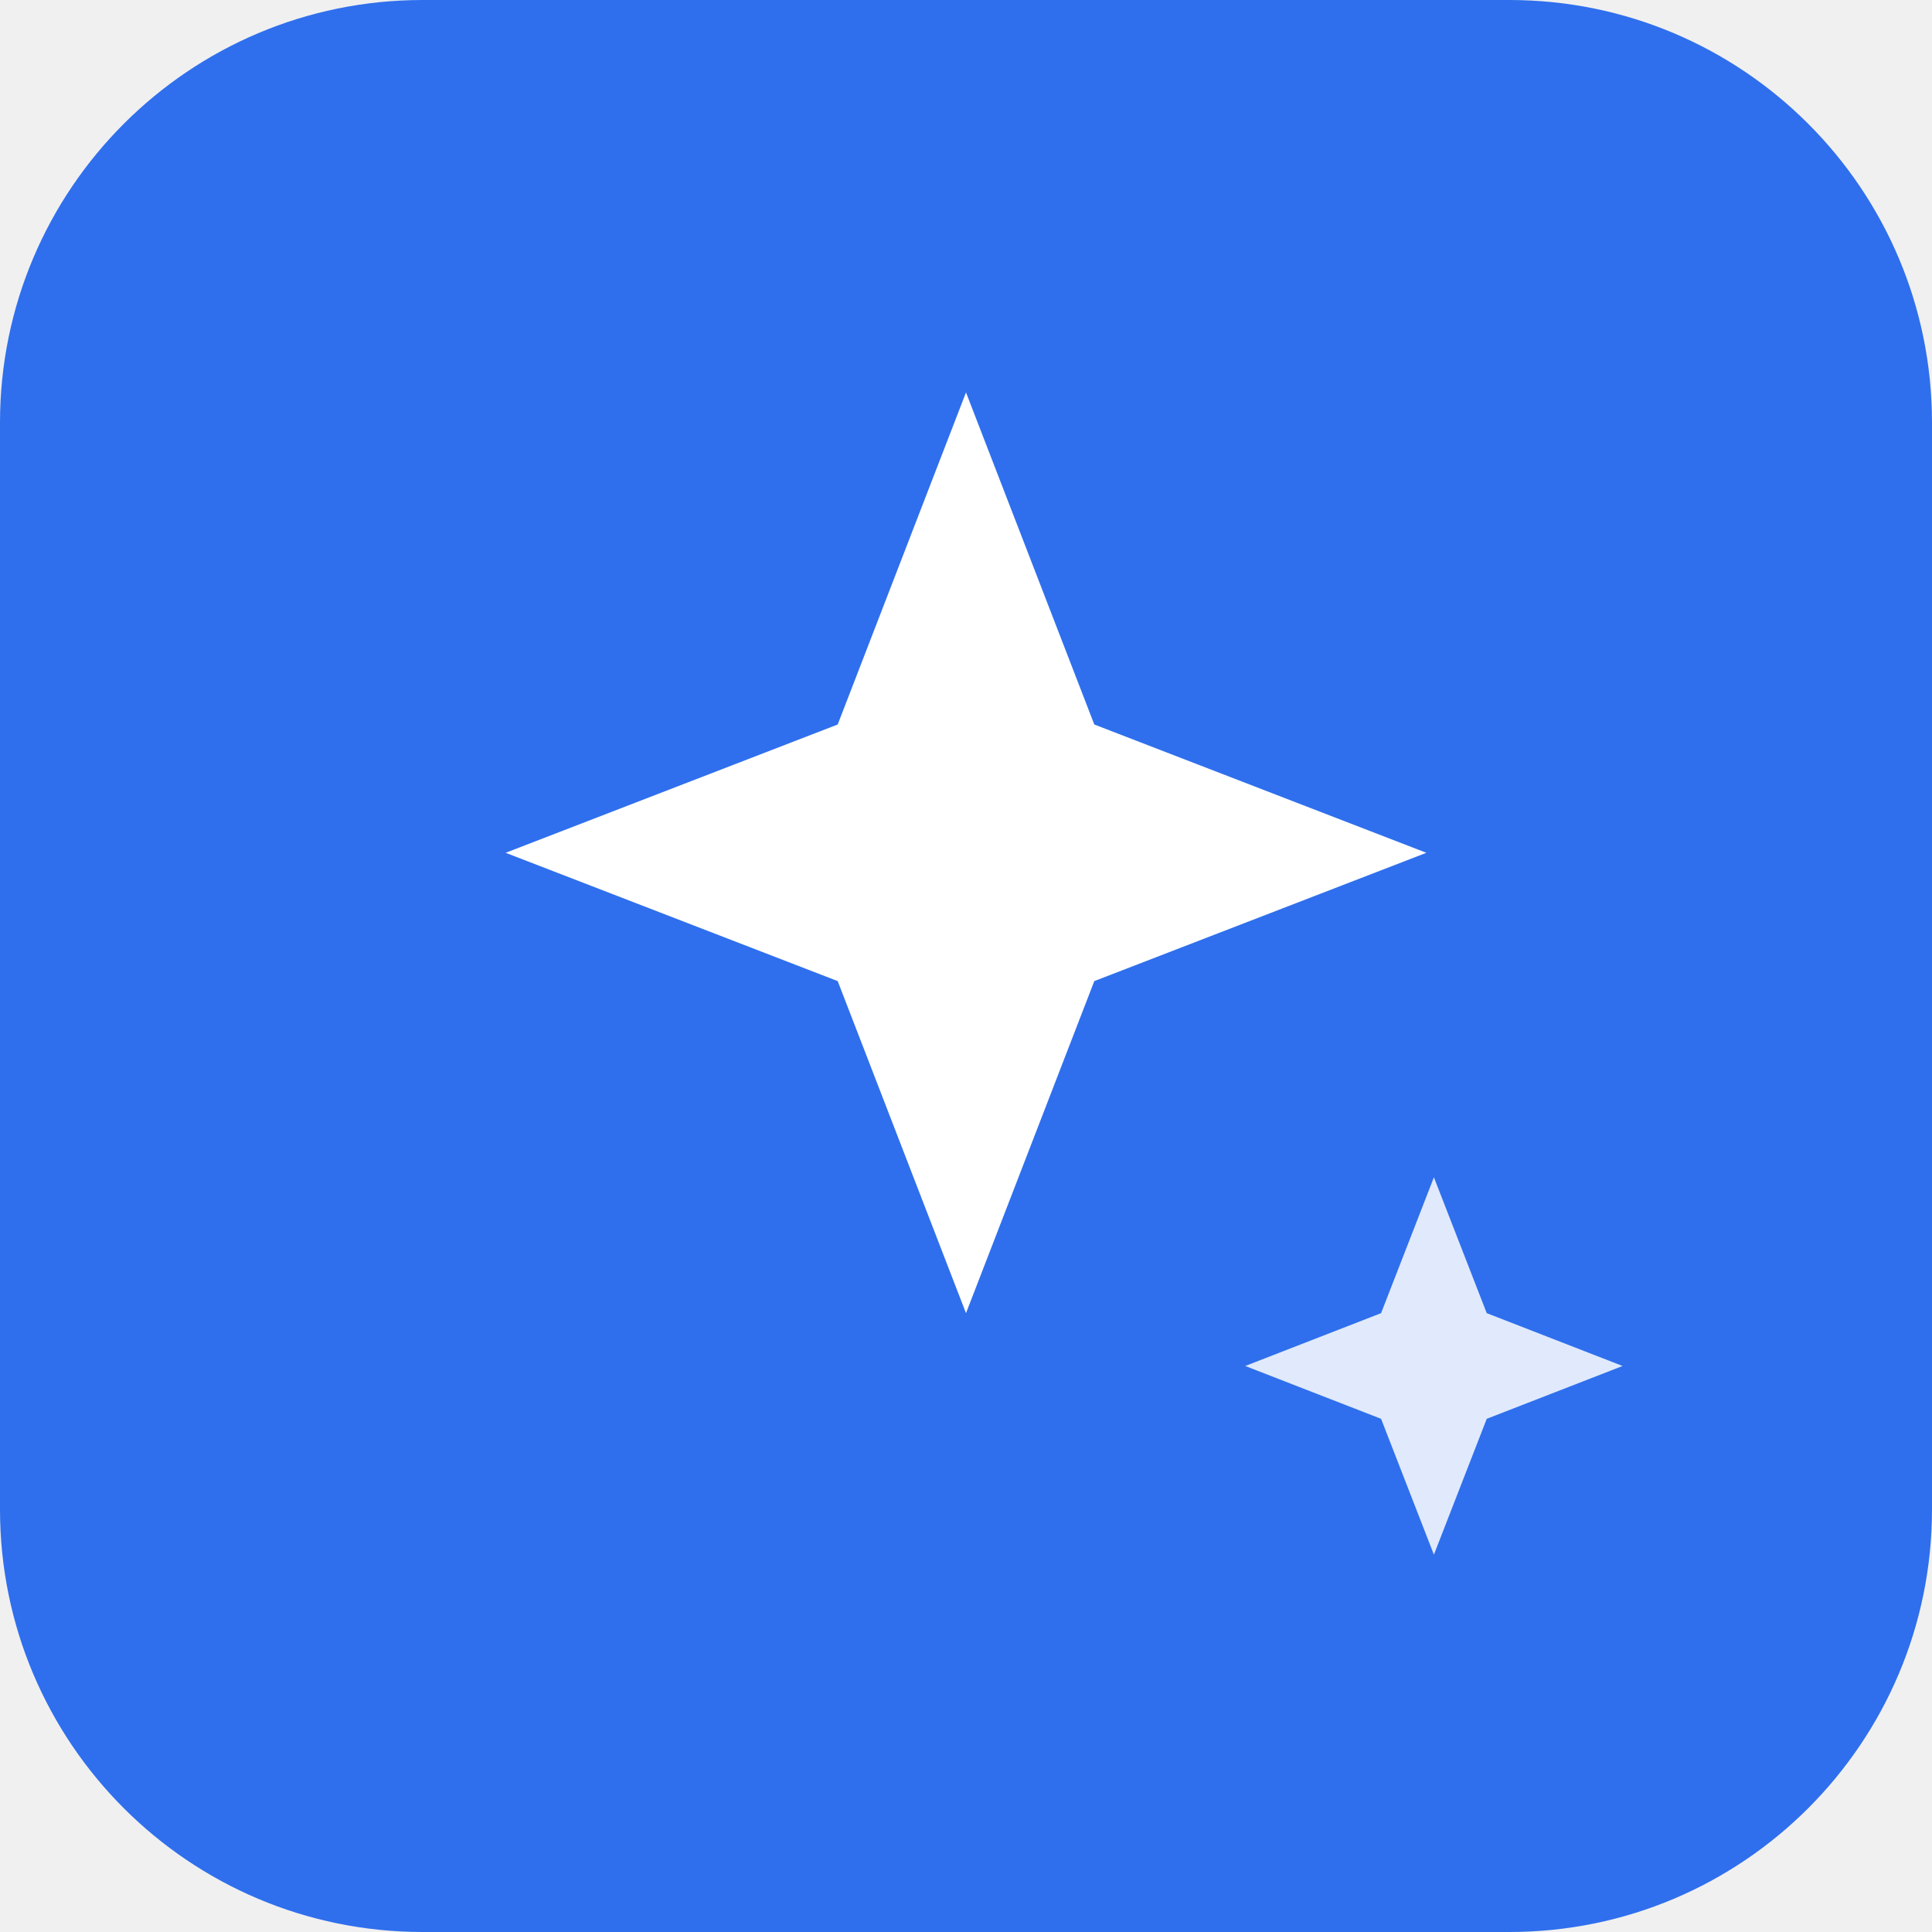
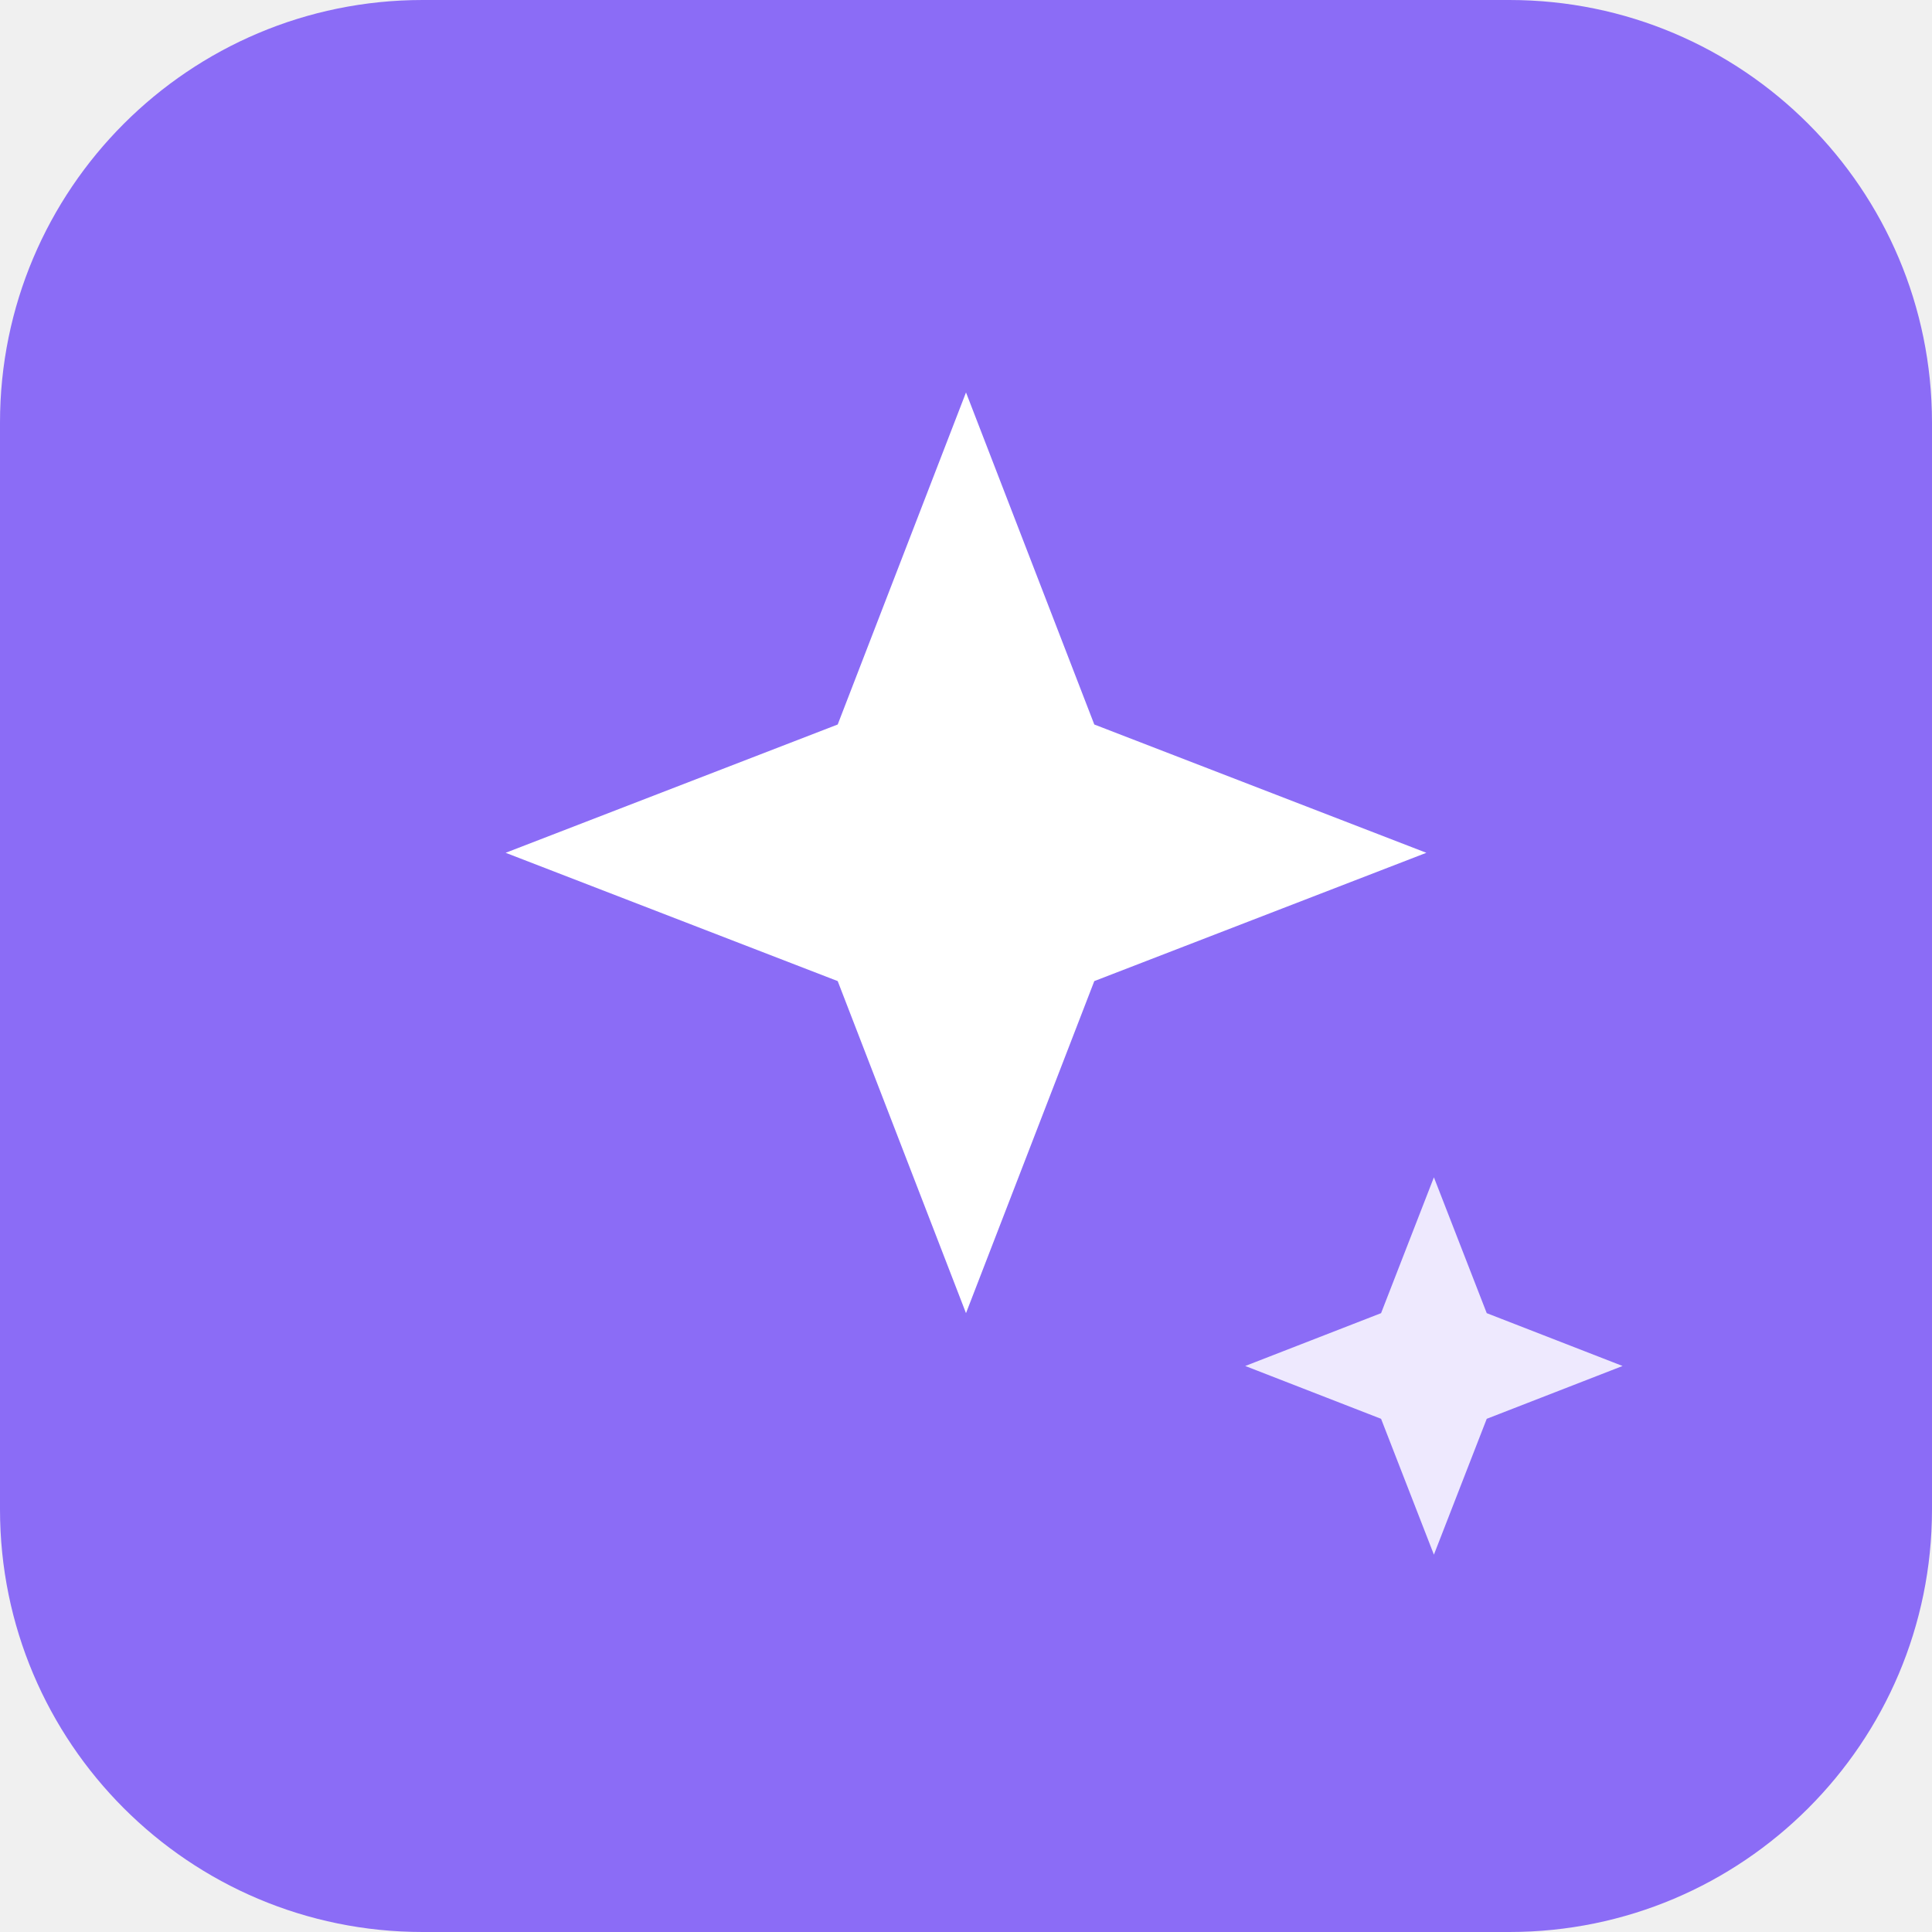
<svg xmlns="http://www.w3.org/2000/svg" viewBox="0 0 512 512">
-   <rect width="512" height="512" rx="112" fill="#2f6fed" />
+   <rect width="512" height="512" rx="112" fill="#8b6cf6" />
  <path d="M256 104l34 88 88 34-88 34-34 88-34-88-88-34 88-34z" fill="#fff" />
  <path d="M380 312l14 36 36 14-36 14-14 36-14-36-36-14 36-14z" fill="#fff" opacity=".85" />
</svg>
